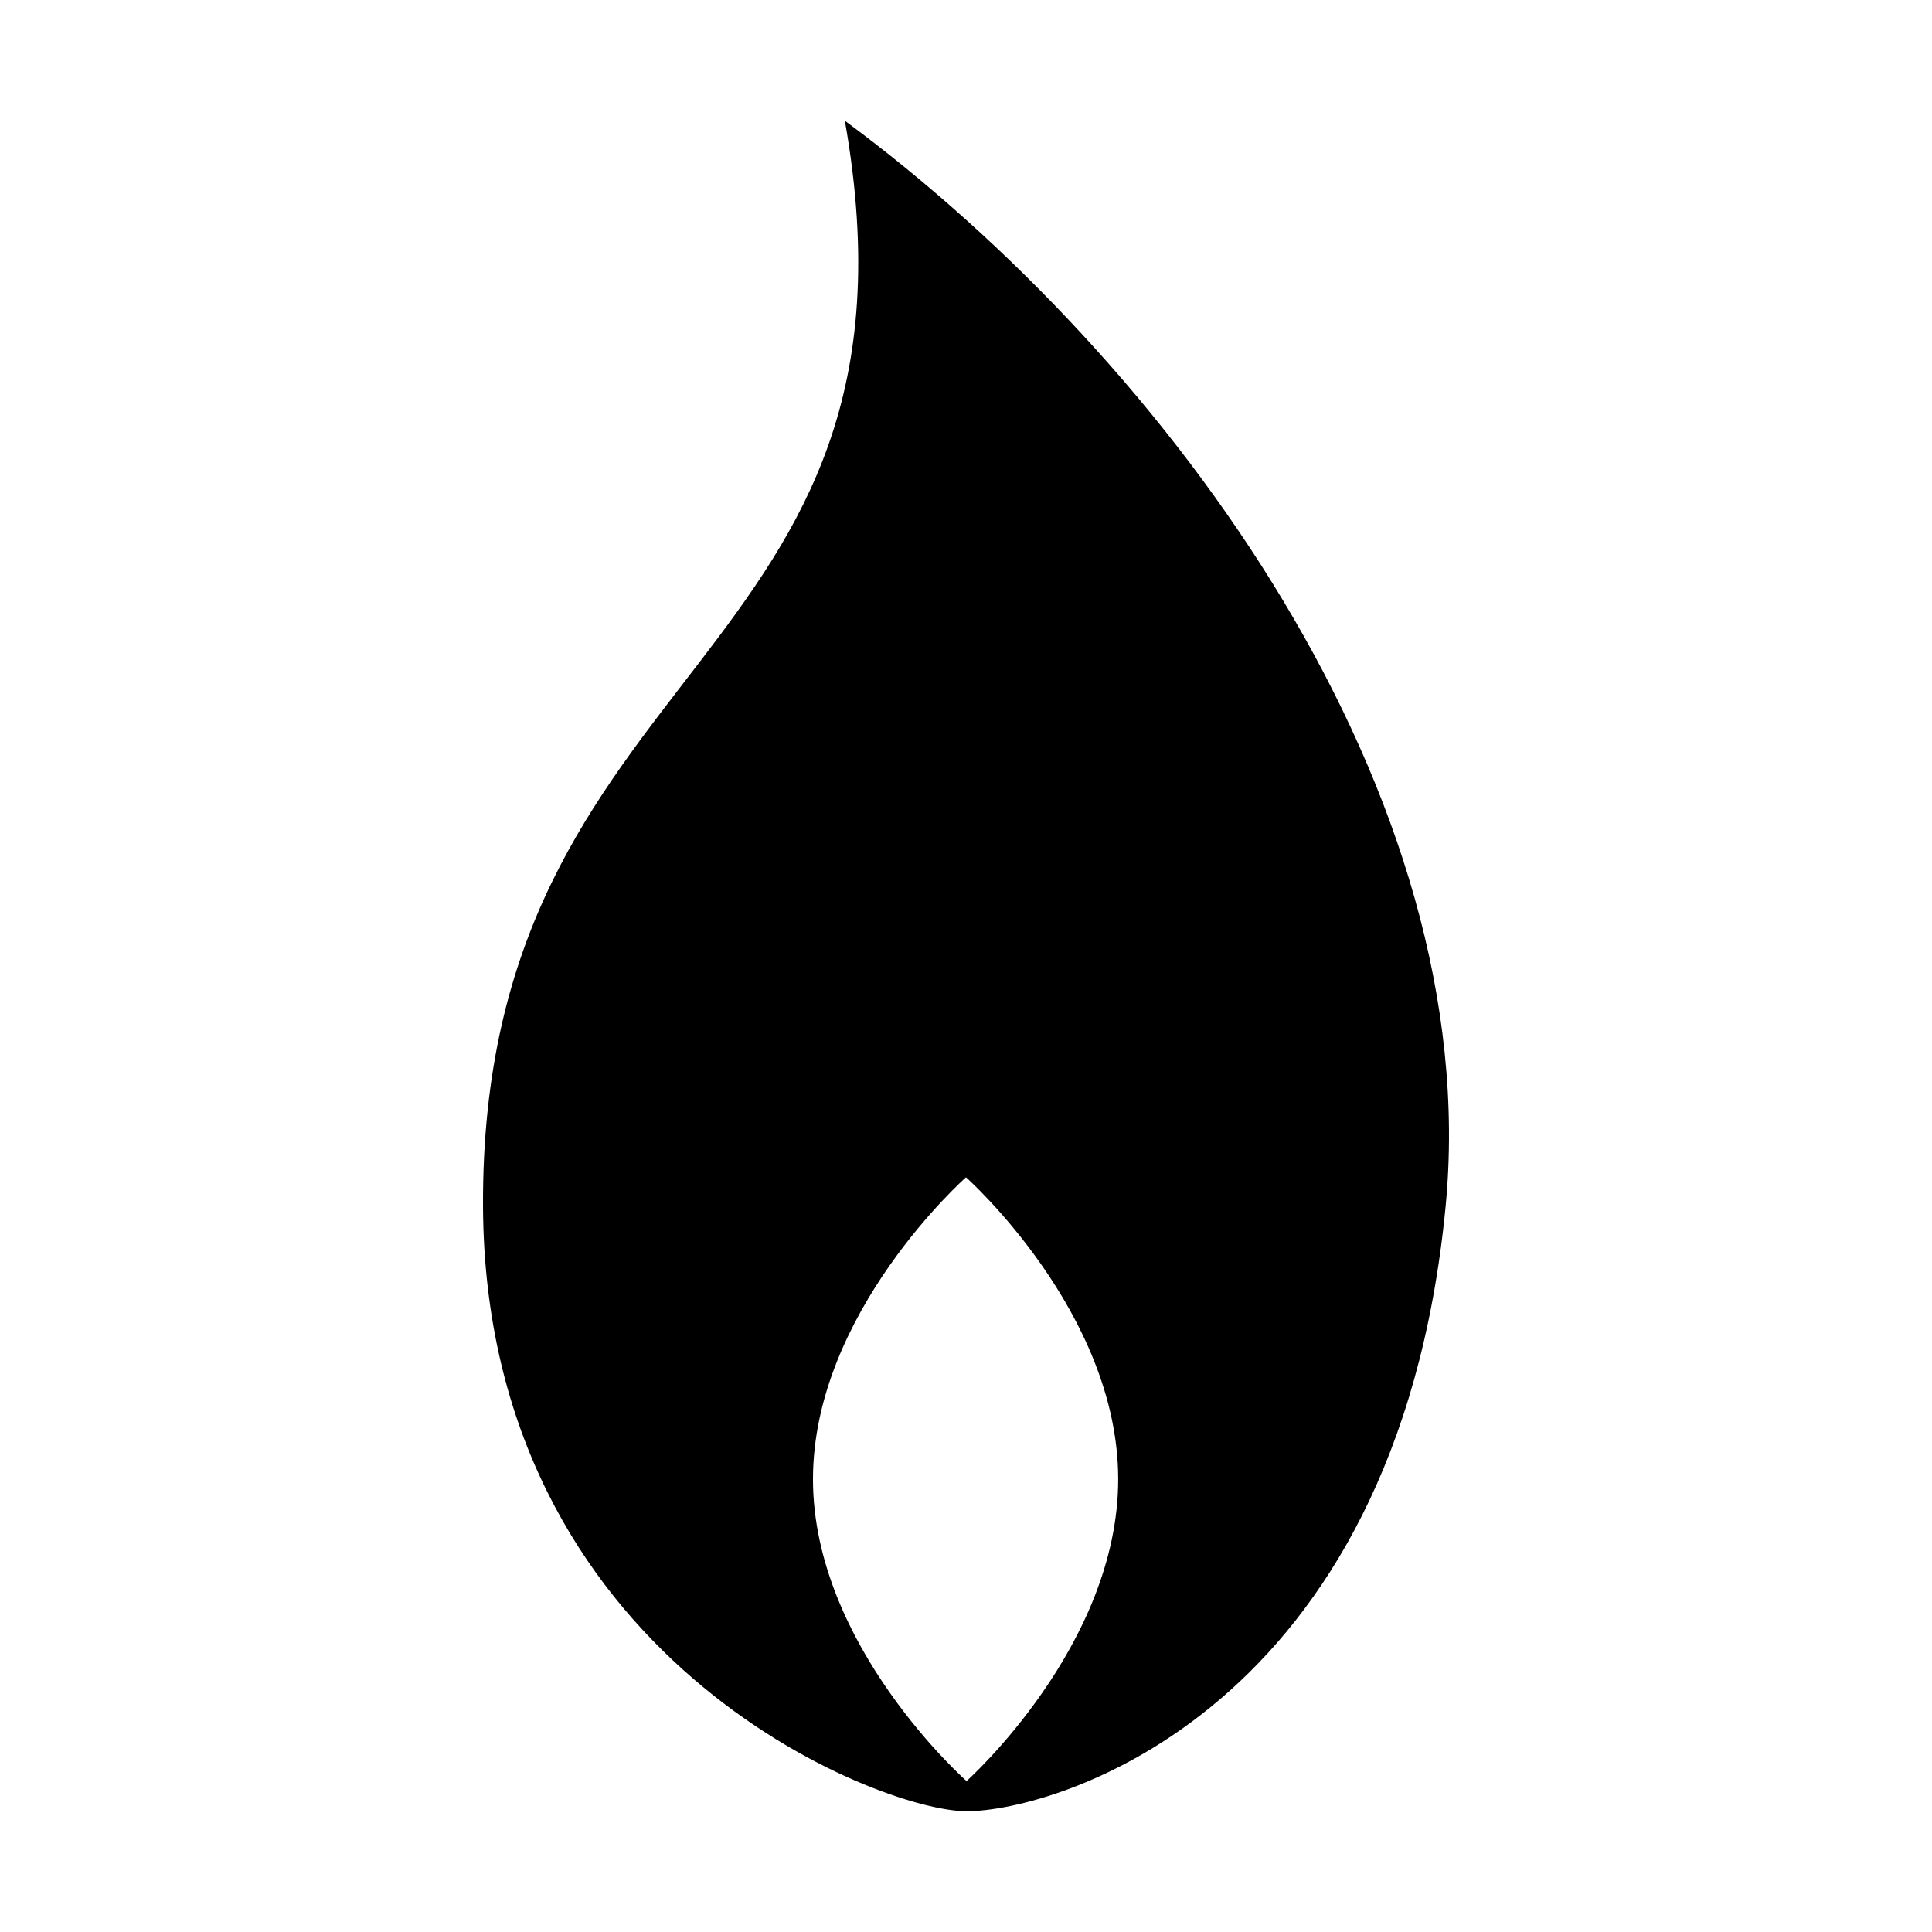
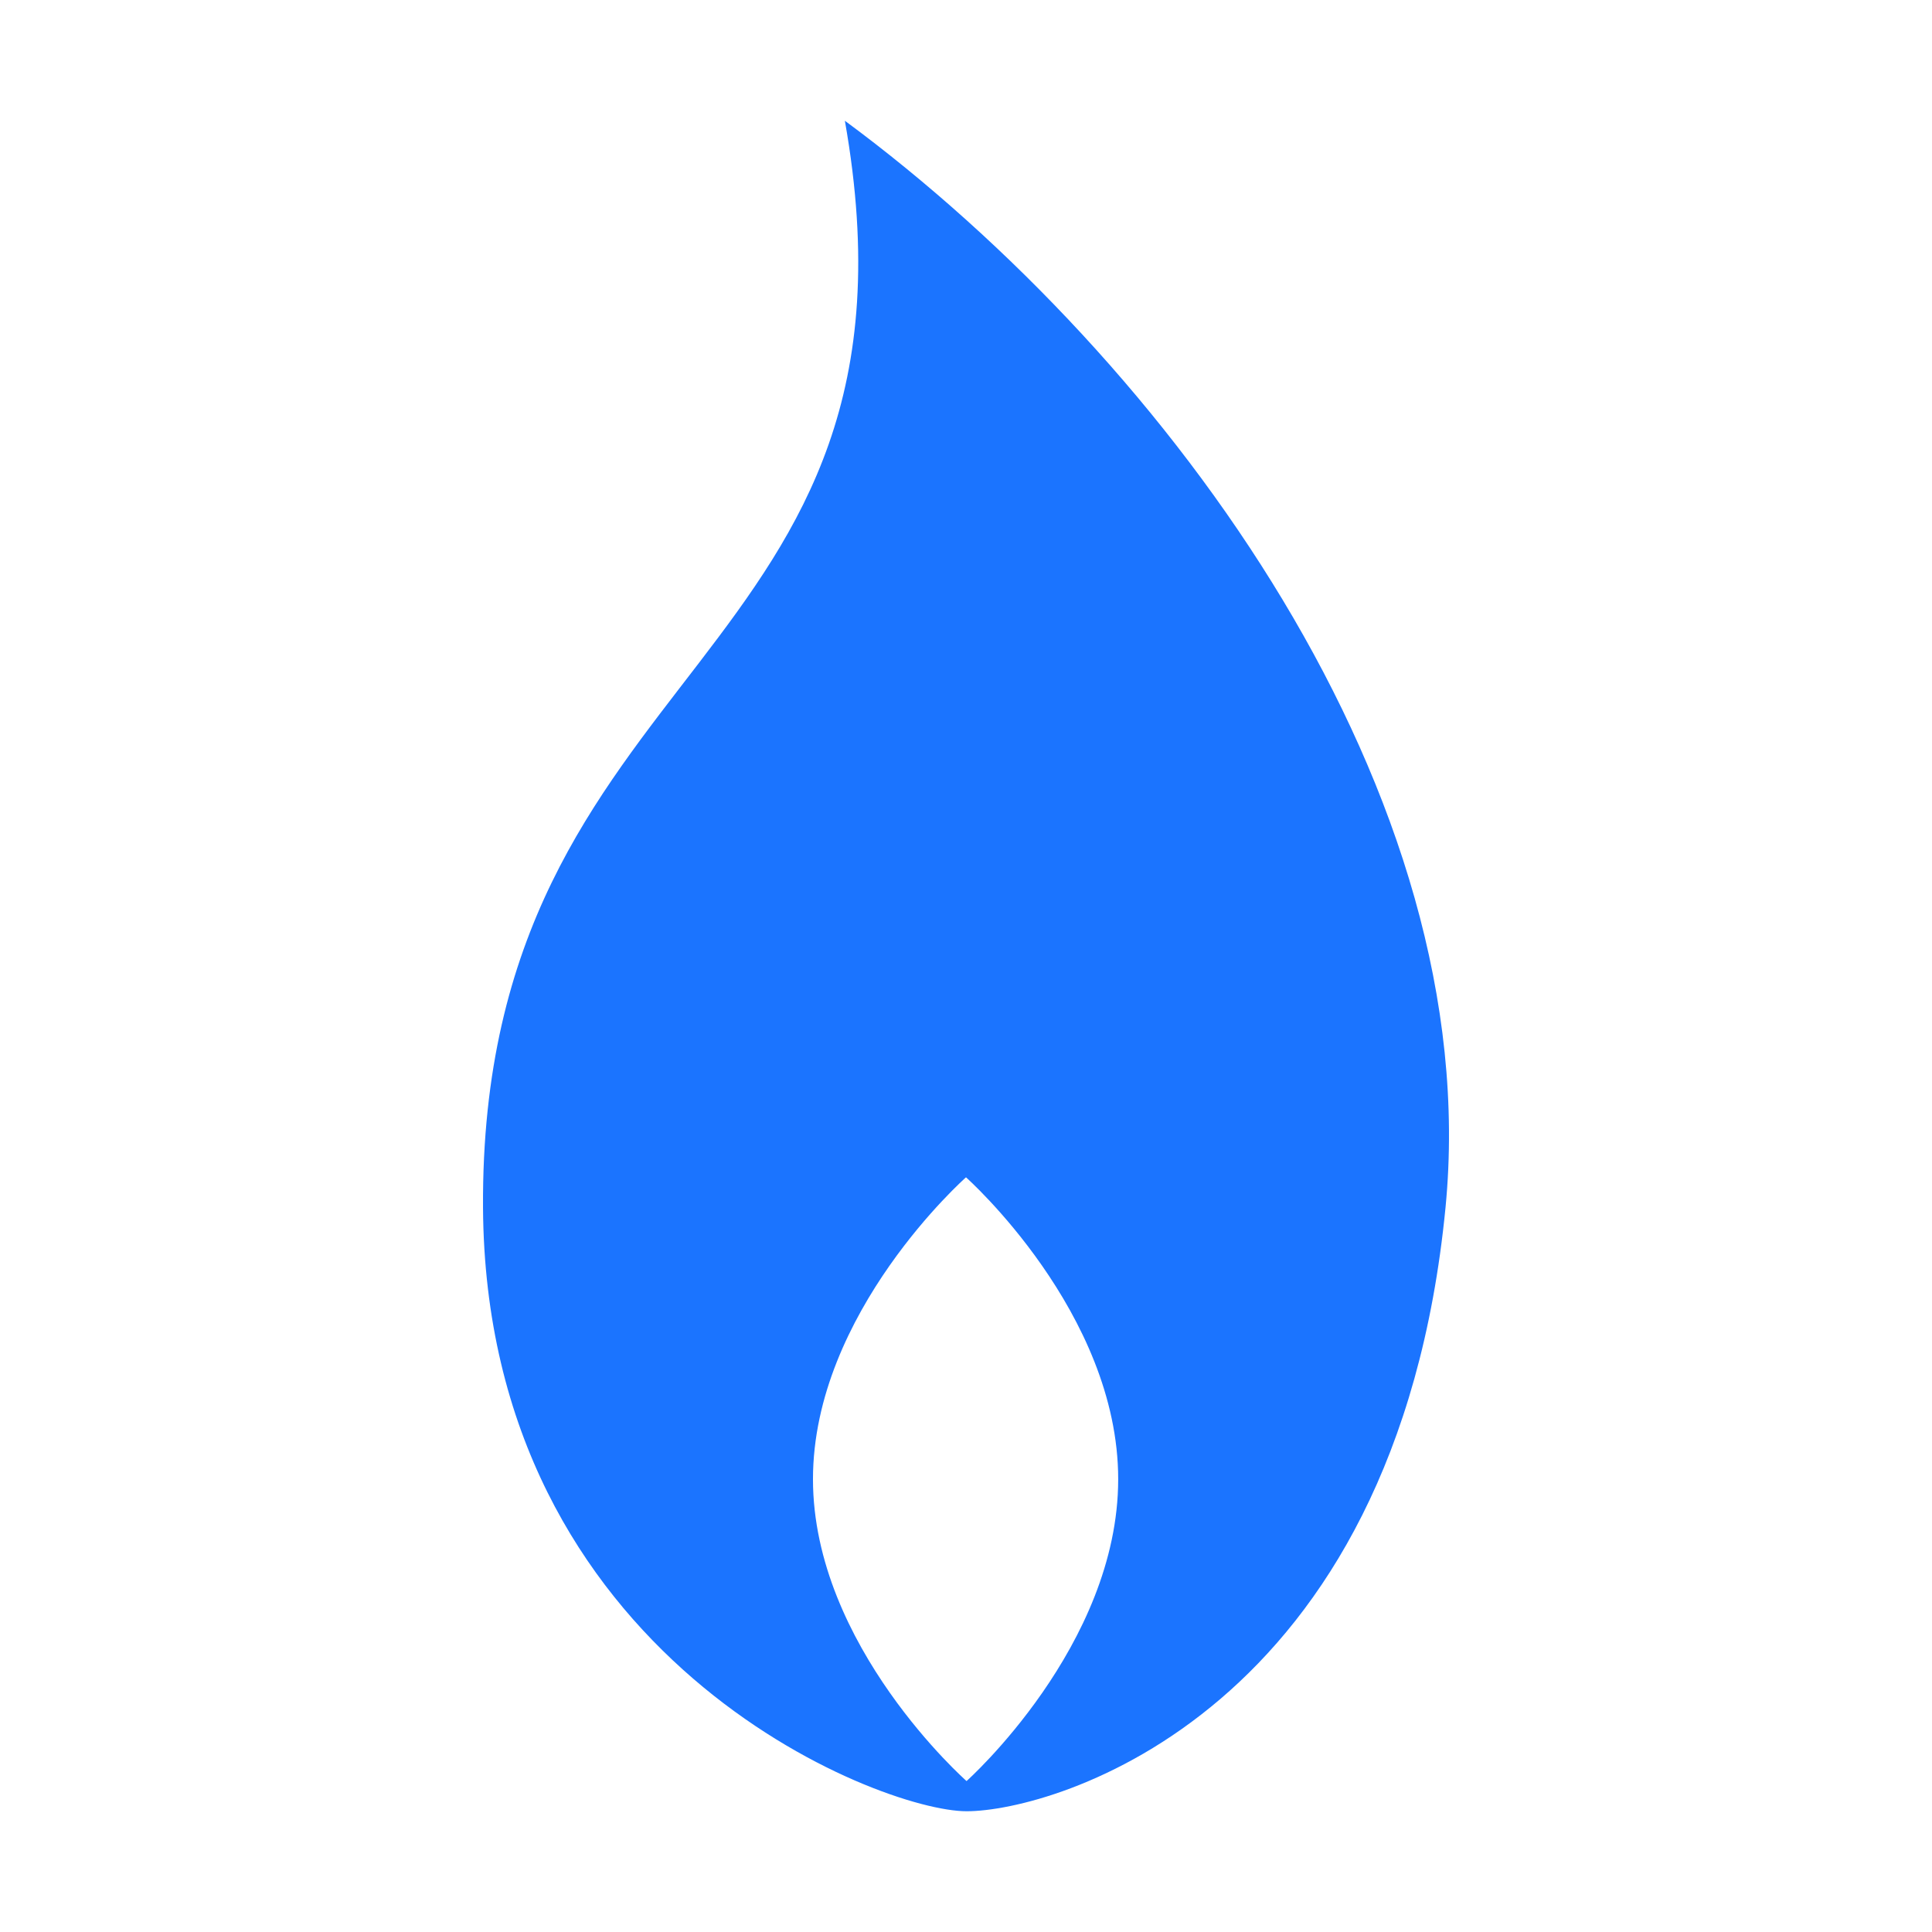
<svg xmlns="http://www.w3.org/2000/svg" version="1.1" id="Layer_1" x="0px" y="0px" width="512px" height="512px" viewBox="0 0 512 512" enable-background="new 0 0 512 512" xml:space="preserve">
-   <g>
+   <g fill="#1b74ff" fill-opacity="1">
    <path d="M223.899,32c25.691,145-96.732,142-95.895,288c0.686,119.51,104.975,160,128.143,160c23.166,0,113.88-26,126.931-160   C393.711,210.816,310.572,96,223.899,32z M256.147,472c0,0-40.701-35.816-40.701-80c0-44.183,40.555-80,40.555-80   s40.332,35.817,40.332,80C296.332,436.184,256.147,472,256.147,472z" />
  </g>
</svg>
